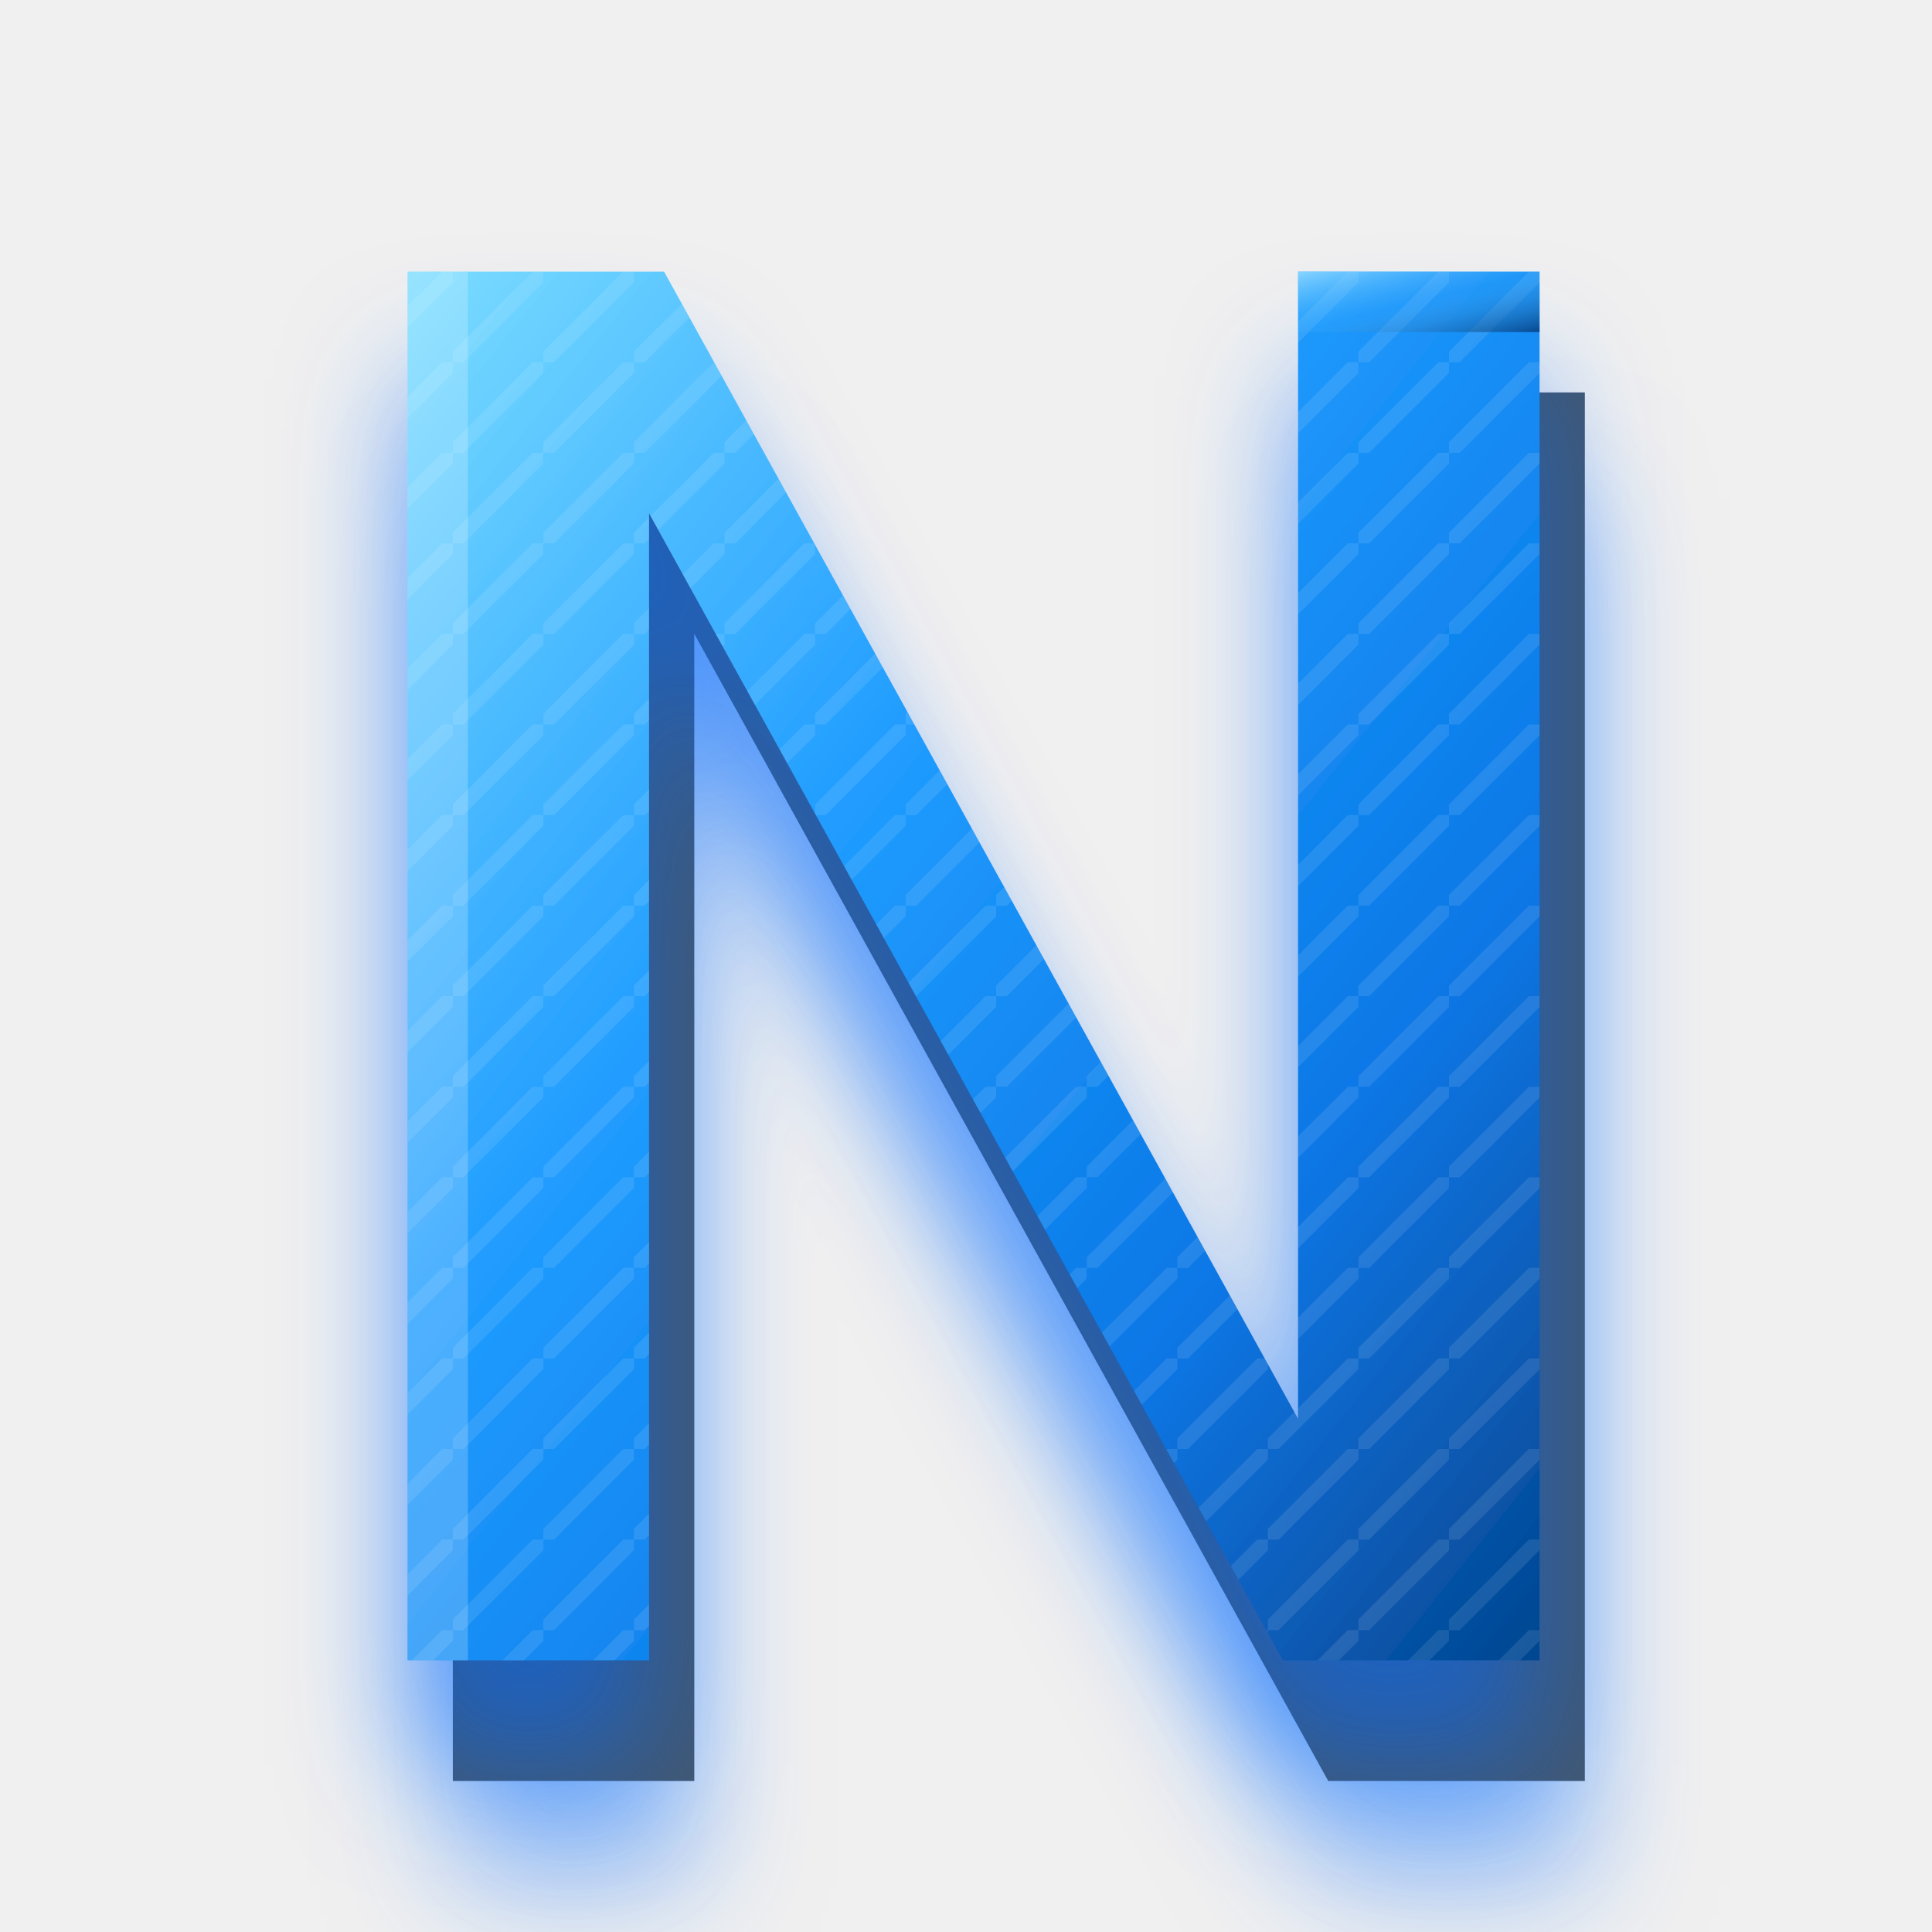
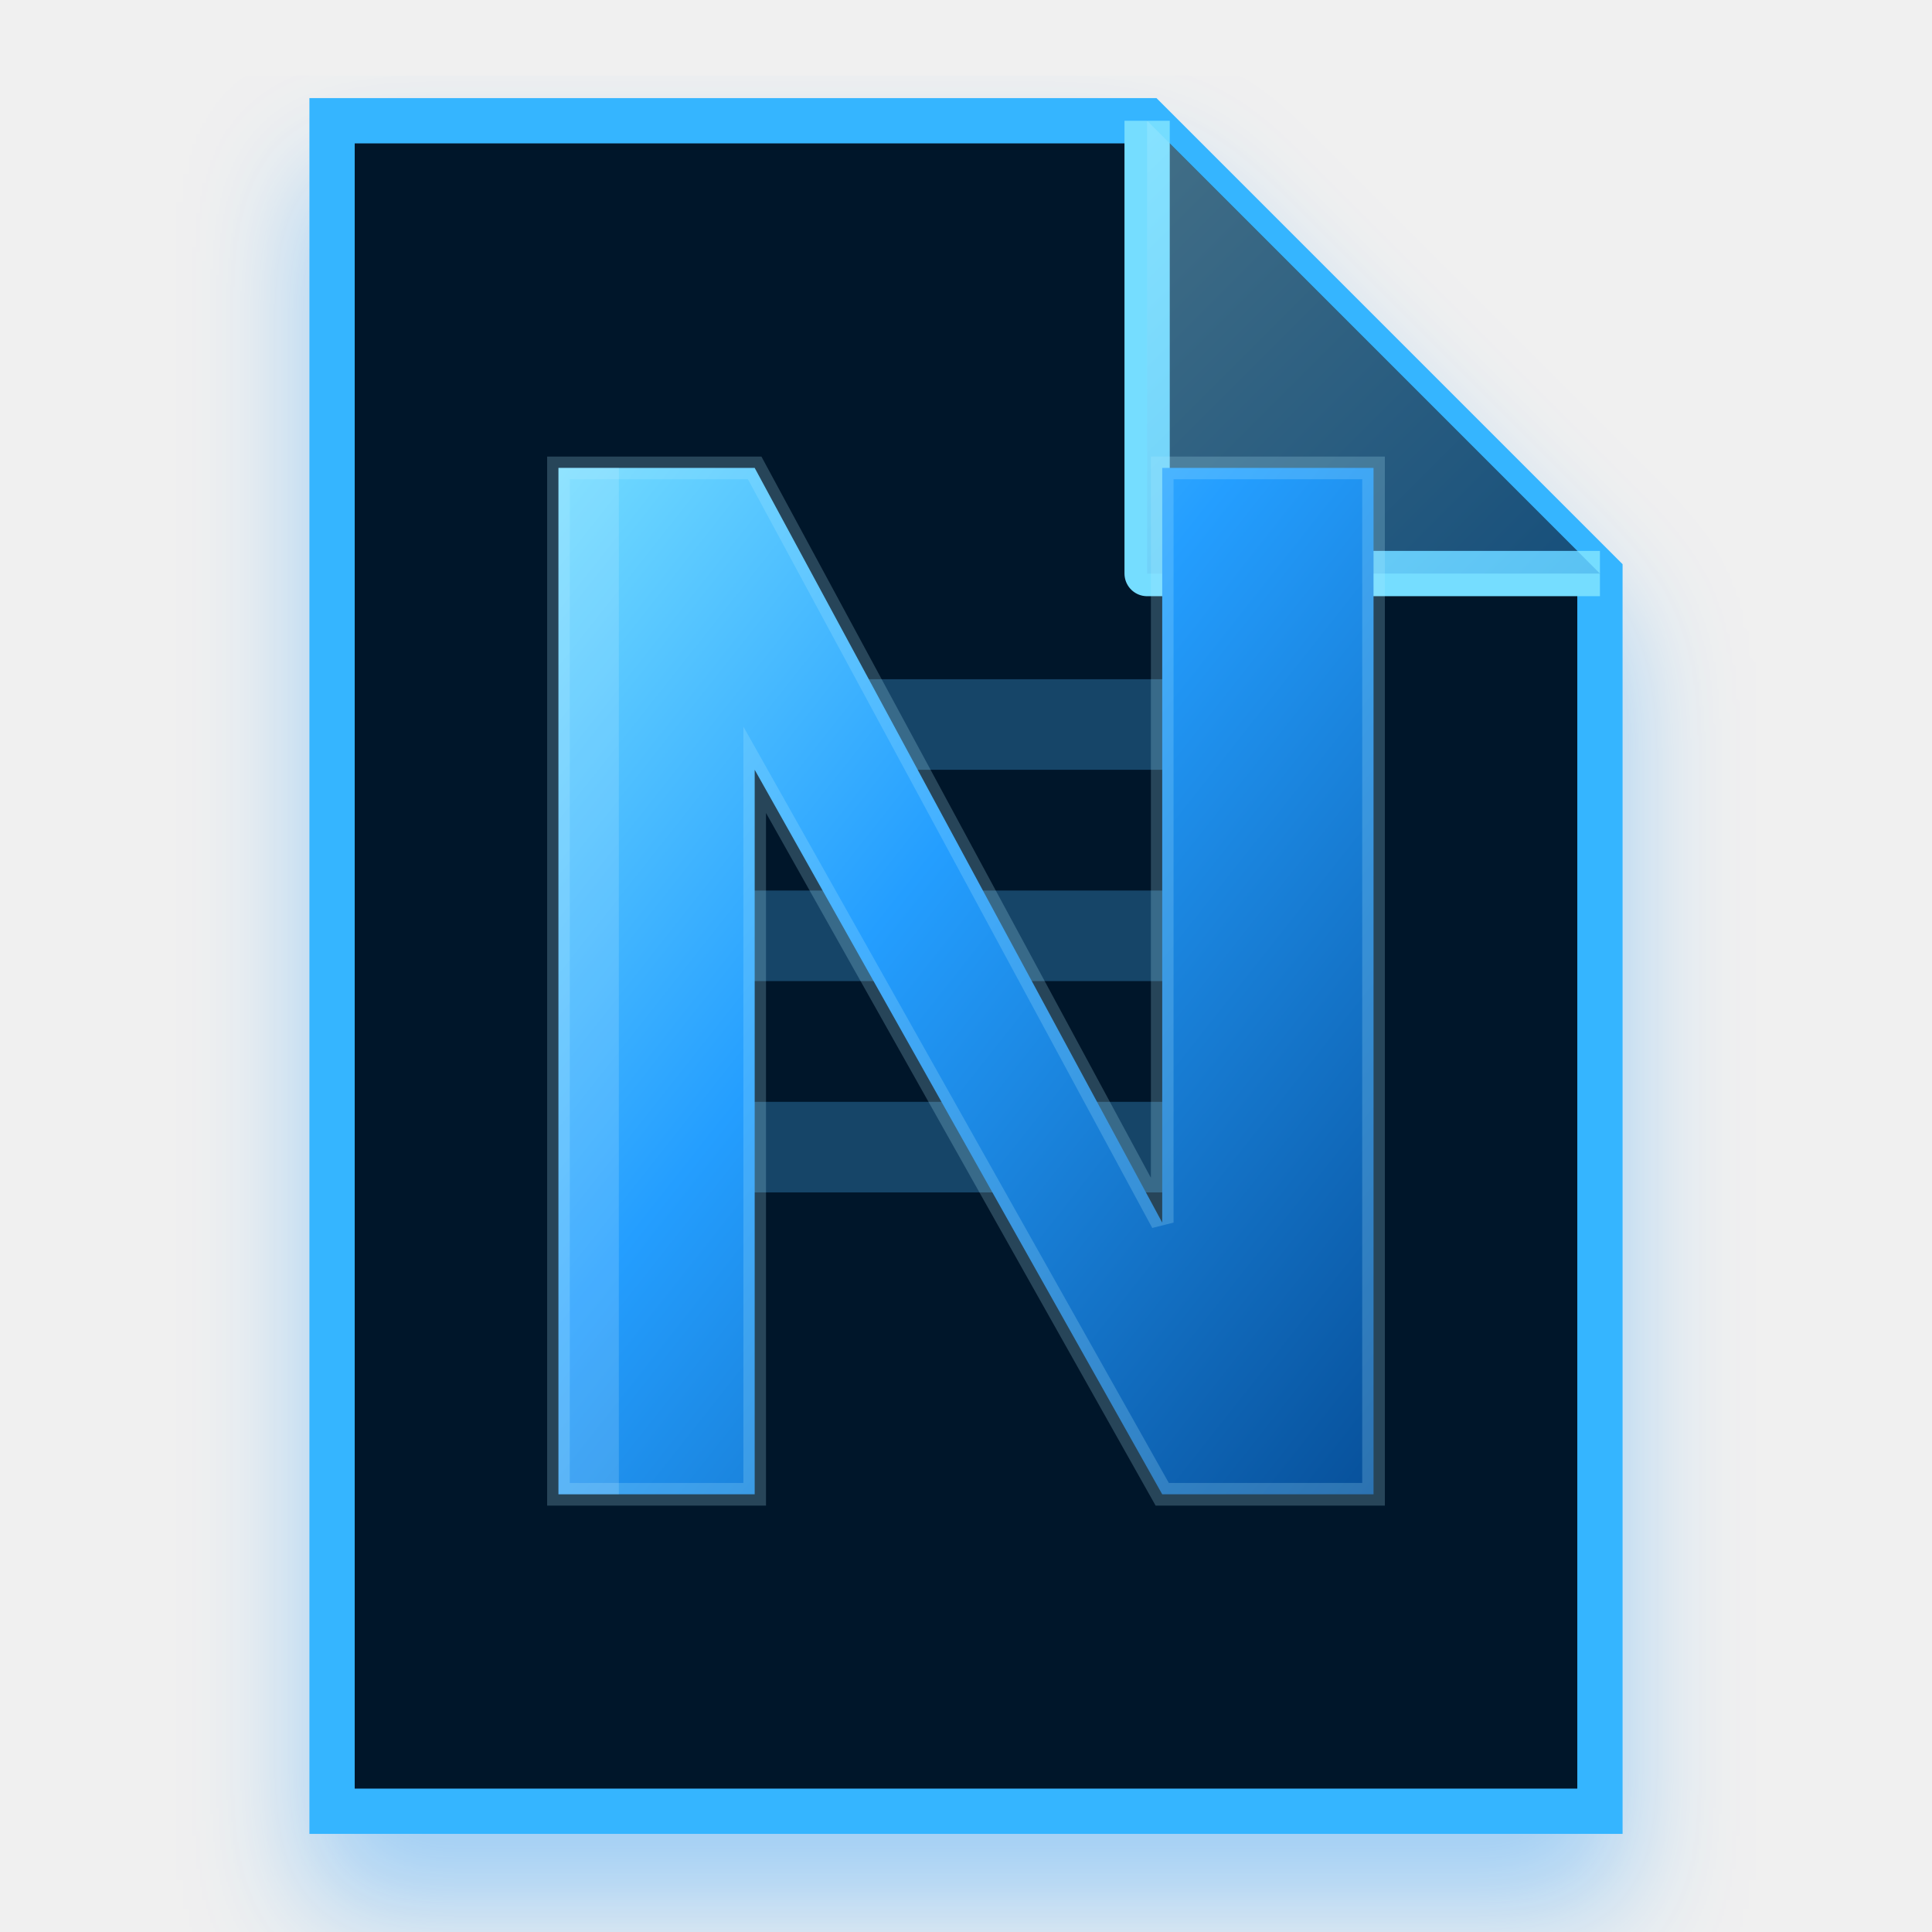
- <svg xmlns="http://www.w3.org/2000/svg" viewBox="0 0 128 128" role="img" aria-label="Korczak Nexus N estilizado">
+ <svg xmlns="http://www.w3.org/2000/svg" viewBox="0 0 128 128" role="img" aria-label="Korczak Nexus — documento com N">
  <defs>
-     <linearGradient id="nBlue" x1="0" y1="0" x2="1" y2="1">
-       <stop stop-color="#7cddff" />
-       <stop offset=".38" stop-color="#219dff" />
-       <stop offset=".72" stop-color="#0877e6" />
-       <stop offset="1" stop-color="#06458f" />
+     <linearGradient id="paper" x1="0" y1="0" x2="1" y2="1">
+       <stop stop-color="#73dcff" />
+       <stop offset=".42" stop-color="#249eff" />
+       <stop offset="1" stop-color="#07509a" />
    </linearGradient>
-     <linearGradient id="nEdge" x1="0" y1="0" x2="1" y2="1">
-       <stop stop-color="#b9efff" stop-opacity=".85" />
-       <stop offset=".5" stop-color="#4db9ff" stop-opacity=".2" />
-       <stop offset="1" stop-color="#002d69" stop-opacity=".9" />
+     <linearGradient id="fold" x1="0" y1="0" x2="1" y2="1">
+       <stop stop-color="#a9ecff" />
+       <stop offset="1" stop-color="#278edc" />
    </linearGradient>
-     <pattern id="nLines" width="6" height="6" patternUnits="userSpaceOnUse">
-       <path d="M0 6L6 0" stroke="#fff" stroke-opacity=".10" />
-     </pattern>
-     <filter id="nShadow" x="-35%" y="-35%" width="170%" height="180%">
-       <feDropShadow dx="0" dy="7" stdDeviation="4" flood-color="#006cff" flood-opacity=".55" />
+     <filter id="shadow" x="-30%" y="-30%" width="160%" height="170%">
+       <feDropShadow dx="0" dy="5" stdDeviation="4" flood-color="#008dff" flood-opacity=".34" />
    </filter>
  </defs>
-   <path d="M27 21H44L86 97V21H102V113H85L43 37V113H27Z" fill="#031b3b" opacity=".72" transform="translate(3 5)" filter="url(#nShadow)" />
-   <path d="M27 18H44L86 94V18H102V110H85L43 34V110H27Z" fill="url(#nBlue)" filter="url(#nShadow)" />
-   <path d="M27 18H44L86 94V18H102V110H85L43 34V110H27Z" fill="url(#nLines)" />
-   <path d="M27 18H31V110H27Z" fill="#fff" opacity=".20" />
-   <path d="M86 18H102V22H86Z" fill="url(#nEdge)" opacity=".8" />
+   <path d="M22 8h54l30 30v82H22z" fill="#06192a" stroke="#36b5ff" stroke-width="3" filter="url(#shadow)" />
+   <path d="M76 8v30h30" fill="#0c2c46" stroke="#75ddff" stroke-width="3" stroke-linejoin="round" />
+   <path d="M76 8l30 30H76z" fill="url(#fold)" opacity=".35" />
+   <path d="M39 45h49v6H39zm0 14h40v6H39zm0 14h49v6H39z" fill="#164568" />
+   <path d="M37 31h13l27 50V31h14v68H77L50 51v48H37z" fill="url(#paper)" stroke="#b4edff" stroke-opacity=".22" stroke-width="1.5" />
+   <path d="M37 31h4v68h-4z" fill="#d7f6ff" opacity=".18" />
</svg>
